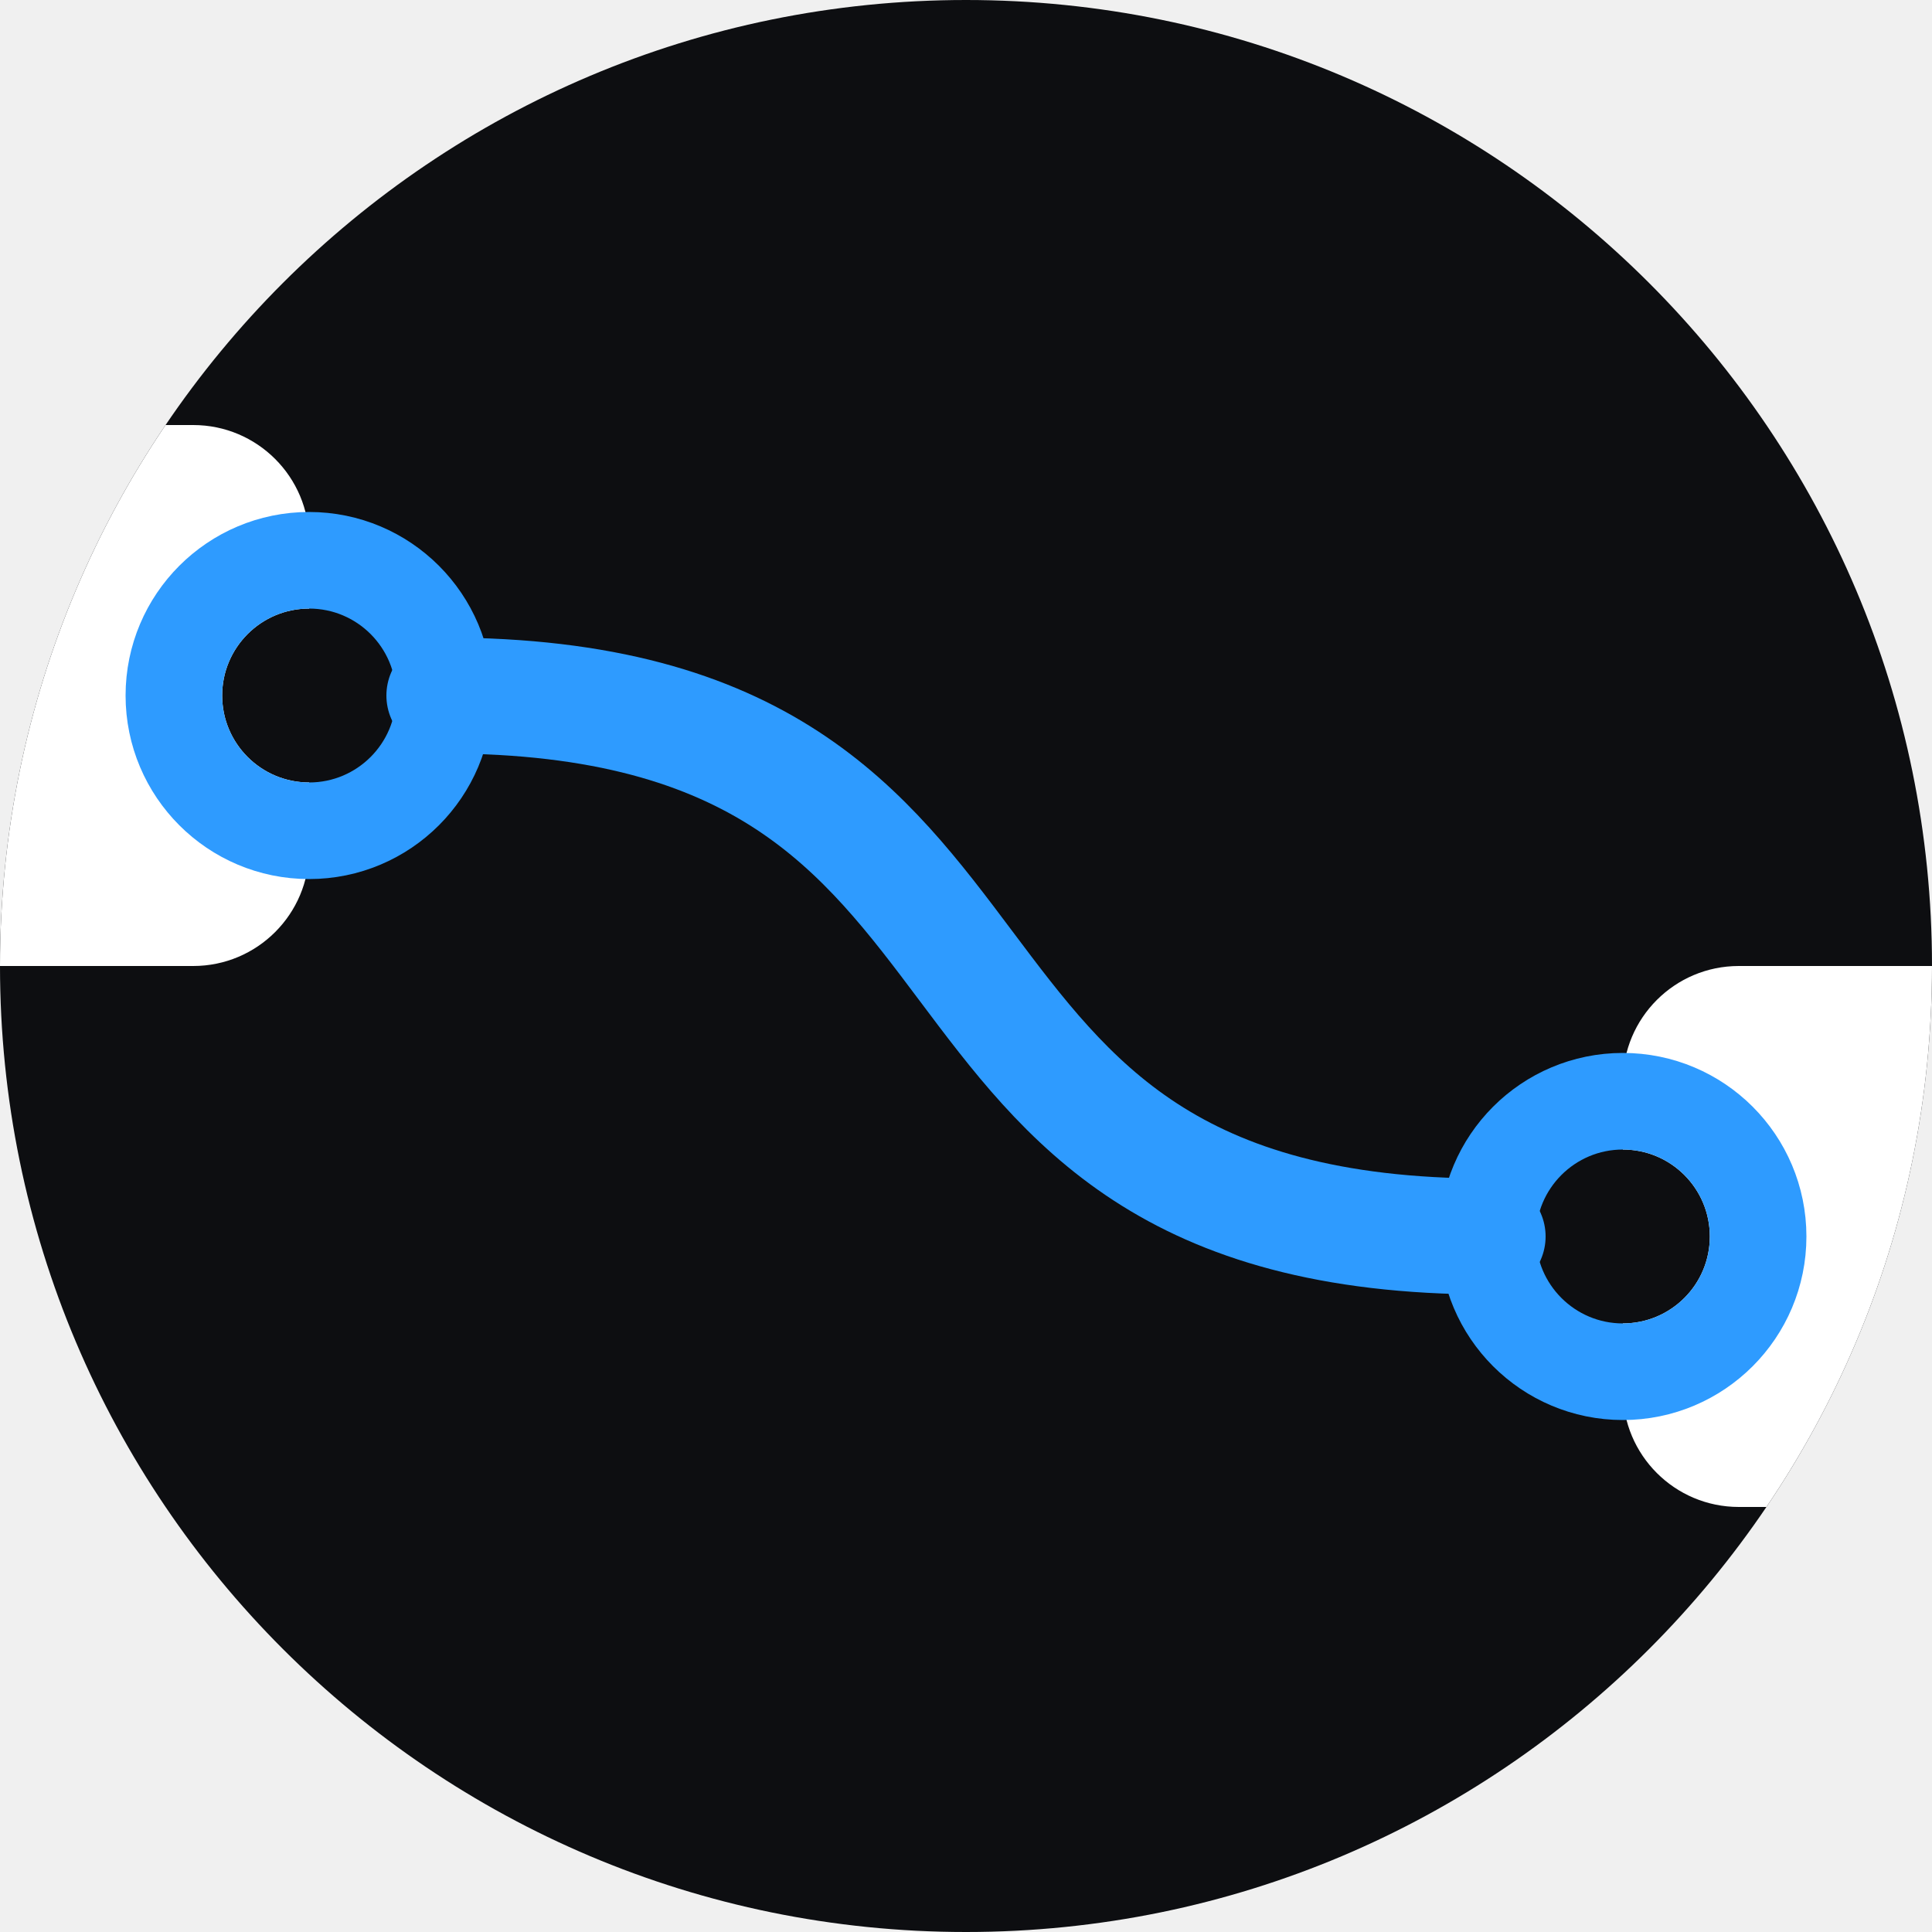
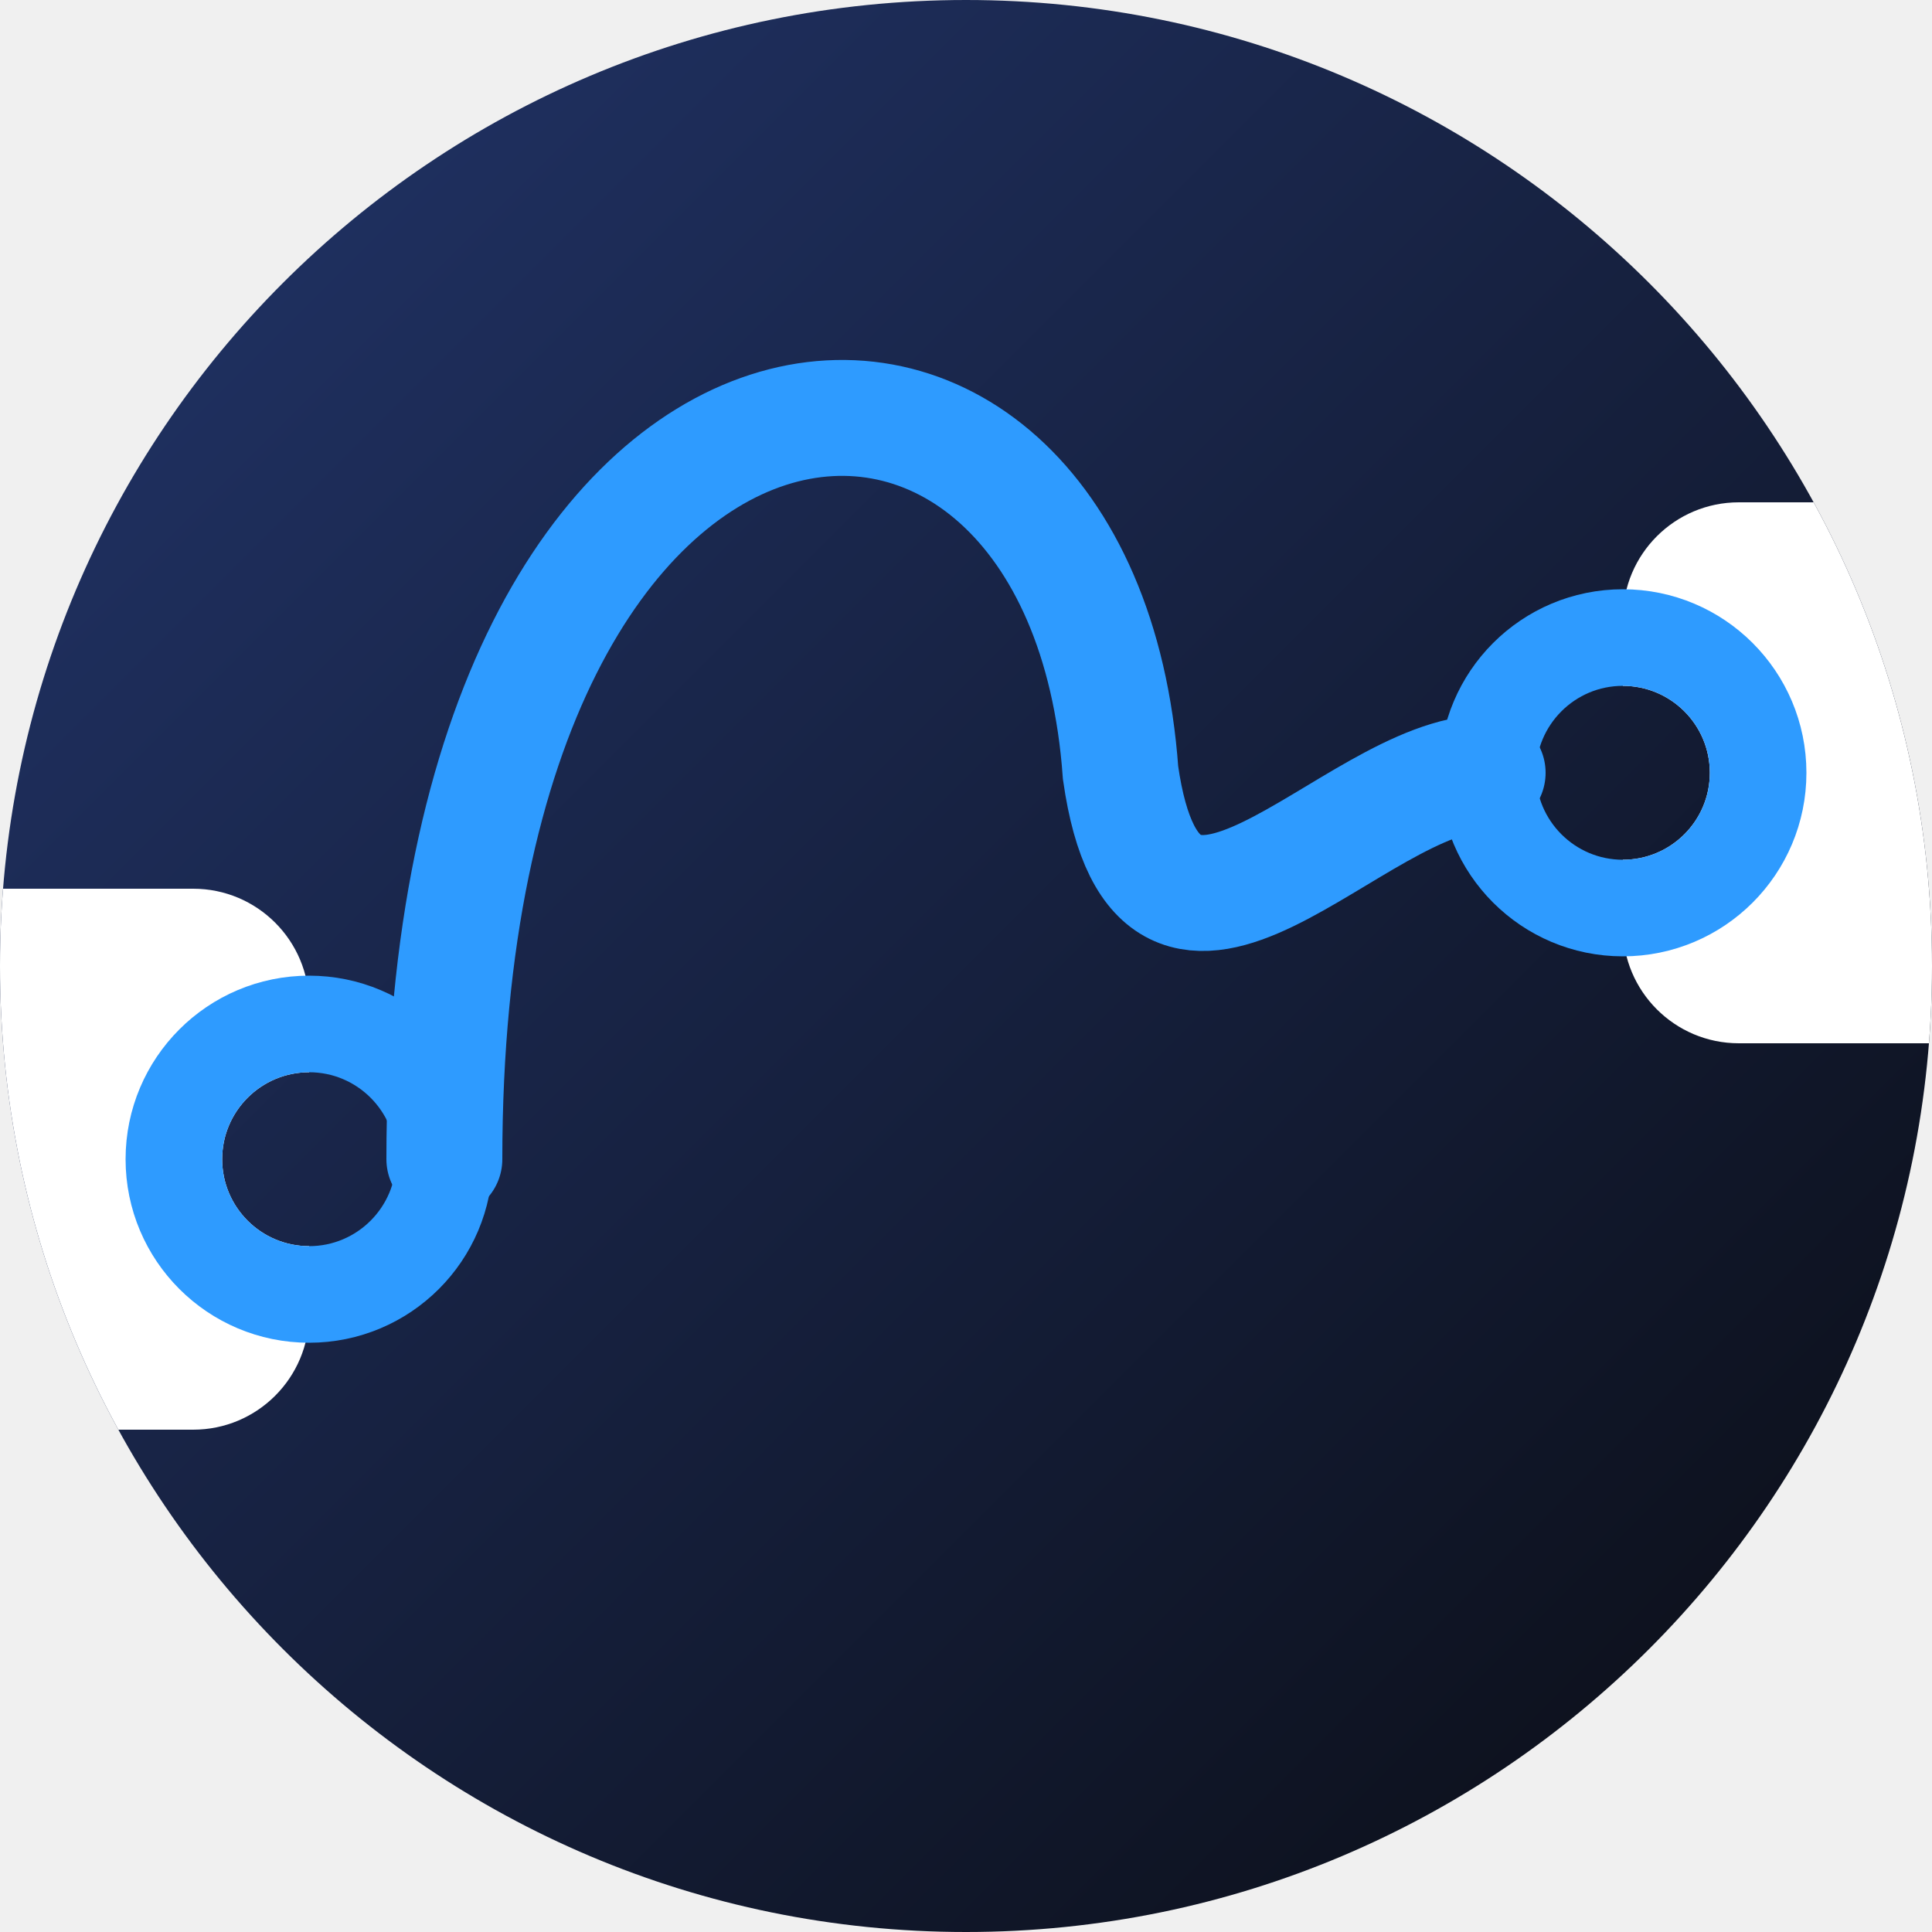
<svg xmlns="http://www.w3.org/2000/svg" viewBox="0 0 100 100" width="100" height="100">
  <defs>
+     <linearGradient id="cgp" gradientUnits="userSpaceOnUse" x1="0" y1="0" x2="100" y2="100">
+       <stop offset="0" stop-color="#22356B" />
+       <stop offset="1" stop-color="#0A0C12" />
+     </linearGradient>
    <clipPath id="c">
      <circle cx="50" cy="50" r="50" />
    </clipPath>
  </defs>
-   <circle cx="50" cy="50" r="50" fill="#0D0E11" />
+   <circle cx="50" cy="50" r="50" fill="url(#cgp)" />
  <g clip-path="url(#c)">
    <g>
-       <path d="M-6 22 h16 a6 6 0 0 1 6 6 v3.5 a4.5 4.5 0 0 0 0 9.0 v3.5 a6 6 0 0 1 -6 6 h-16 z" fill="#FFFFFF" />
-       <path d="M106 50 h-16 a6 6 0 0 0 -6 6 v3.5 a4.5 4.5 0 0 1 0 9.0 v3.5 a6 6 0 0 0 6 6 h16 z" fill="#FFFFFF" />
-       <path d="M23.0 36.0 C56 36.0 44 64.0 77.0 64.0" fill="none" stroke="#2E9BFF" stroke-width="6" stroke-linecap="round" />
-       <circle cx="16.0" cy="36.0" r="7.0" fill="none" stroke="#2E9BFF" stroke-width="5.0" />
-       <circle cx="84.0" cy="64.0" r="7.0" fill="none" stroke="#2E9BFF" stroke-width="5.0" />
+       <path d="M-6 46 h16 a6 6 0 0 1 6 6 v3.5 a4.5 4.5 0 0 0 0 9.0 v3.5 a6 6 0 0 1 -6 6 h-16 z" fill="#FFFFFF" />
+       <path d="M106 26 h-16 a6 6 0 0 0 -6 6 v3.5 a4.5 4.5 0 0 1 0 9.0 v3.5 a6 6 0 0 0 6 6 h16 z" fill="#FFFFFF" />
+       <path d="M23 60 C23 14 56 12 58 40 C60 54 70 40 77 40" fill="none" stroke="#2E9BFF" stroke-width="6" stroke-linecap="round" />
+       <circle cx="16.0" cy="60.0" r="7.0" fill="none" stroke="#2E9BFF" stroke-width="5.0" />
+       <circle cx="84.0" cy="40.0" r="7.0" fill="none" stroke="#2E9BFF" stroke-width="5.0" />
    </g>
  </g>
</svg>
